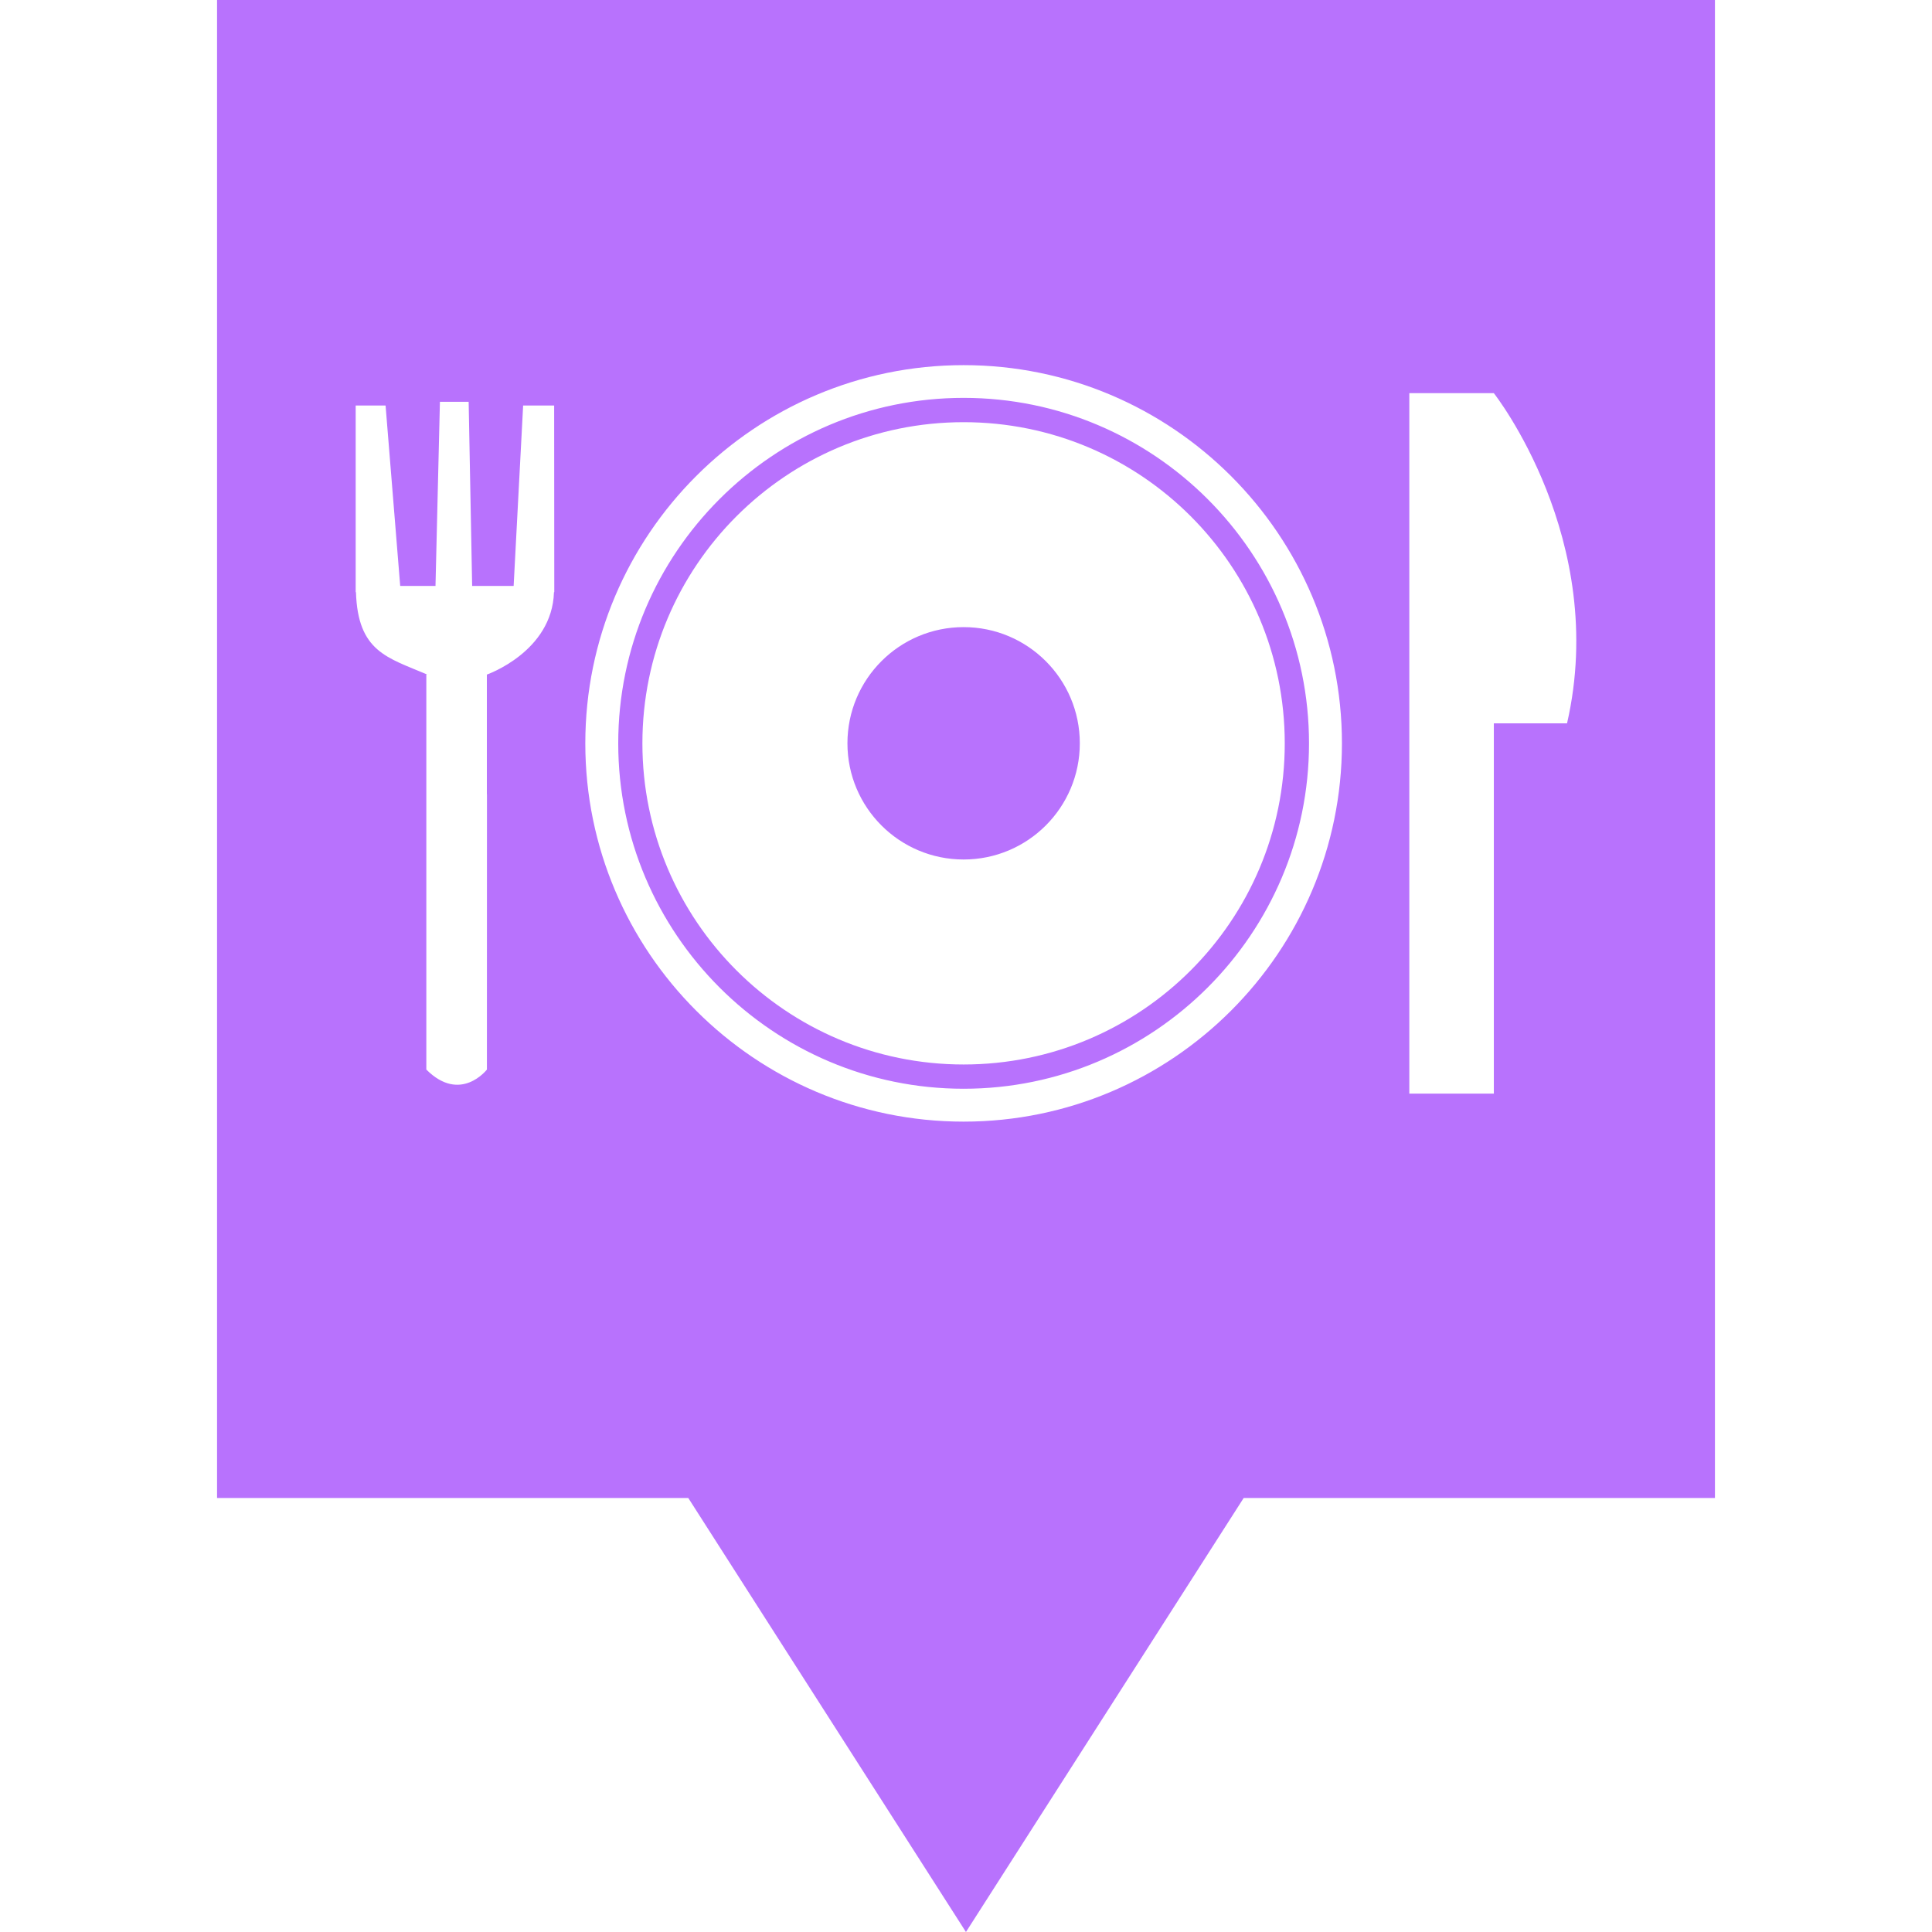
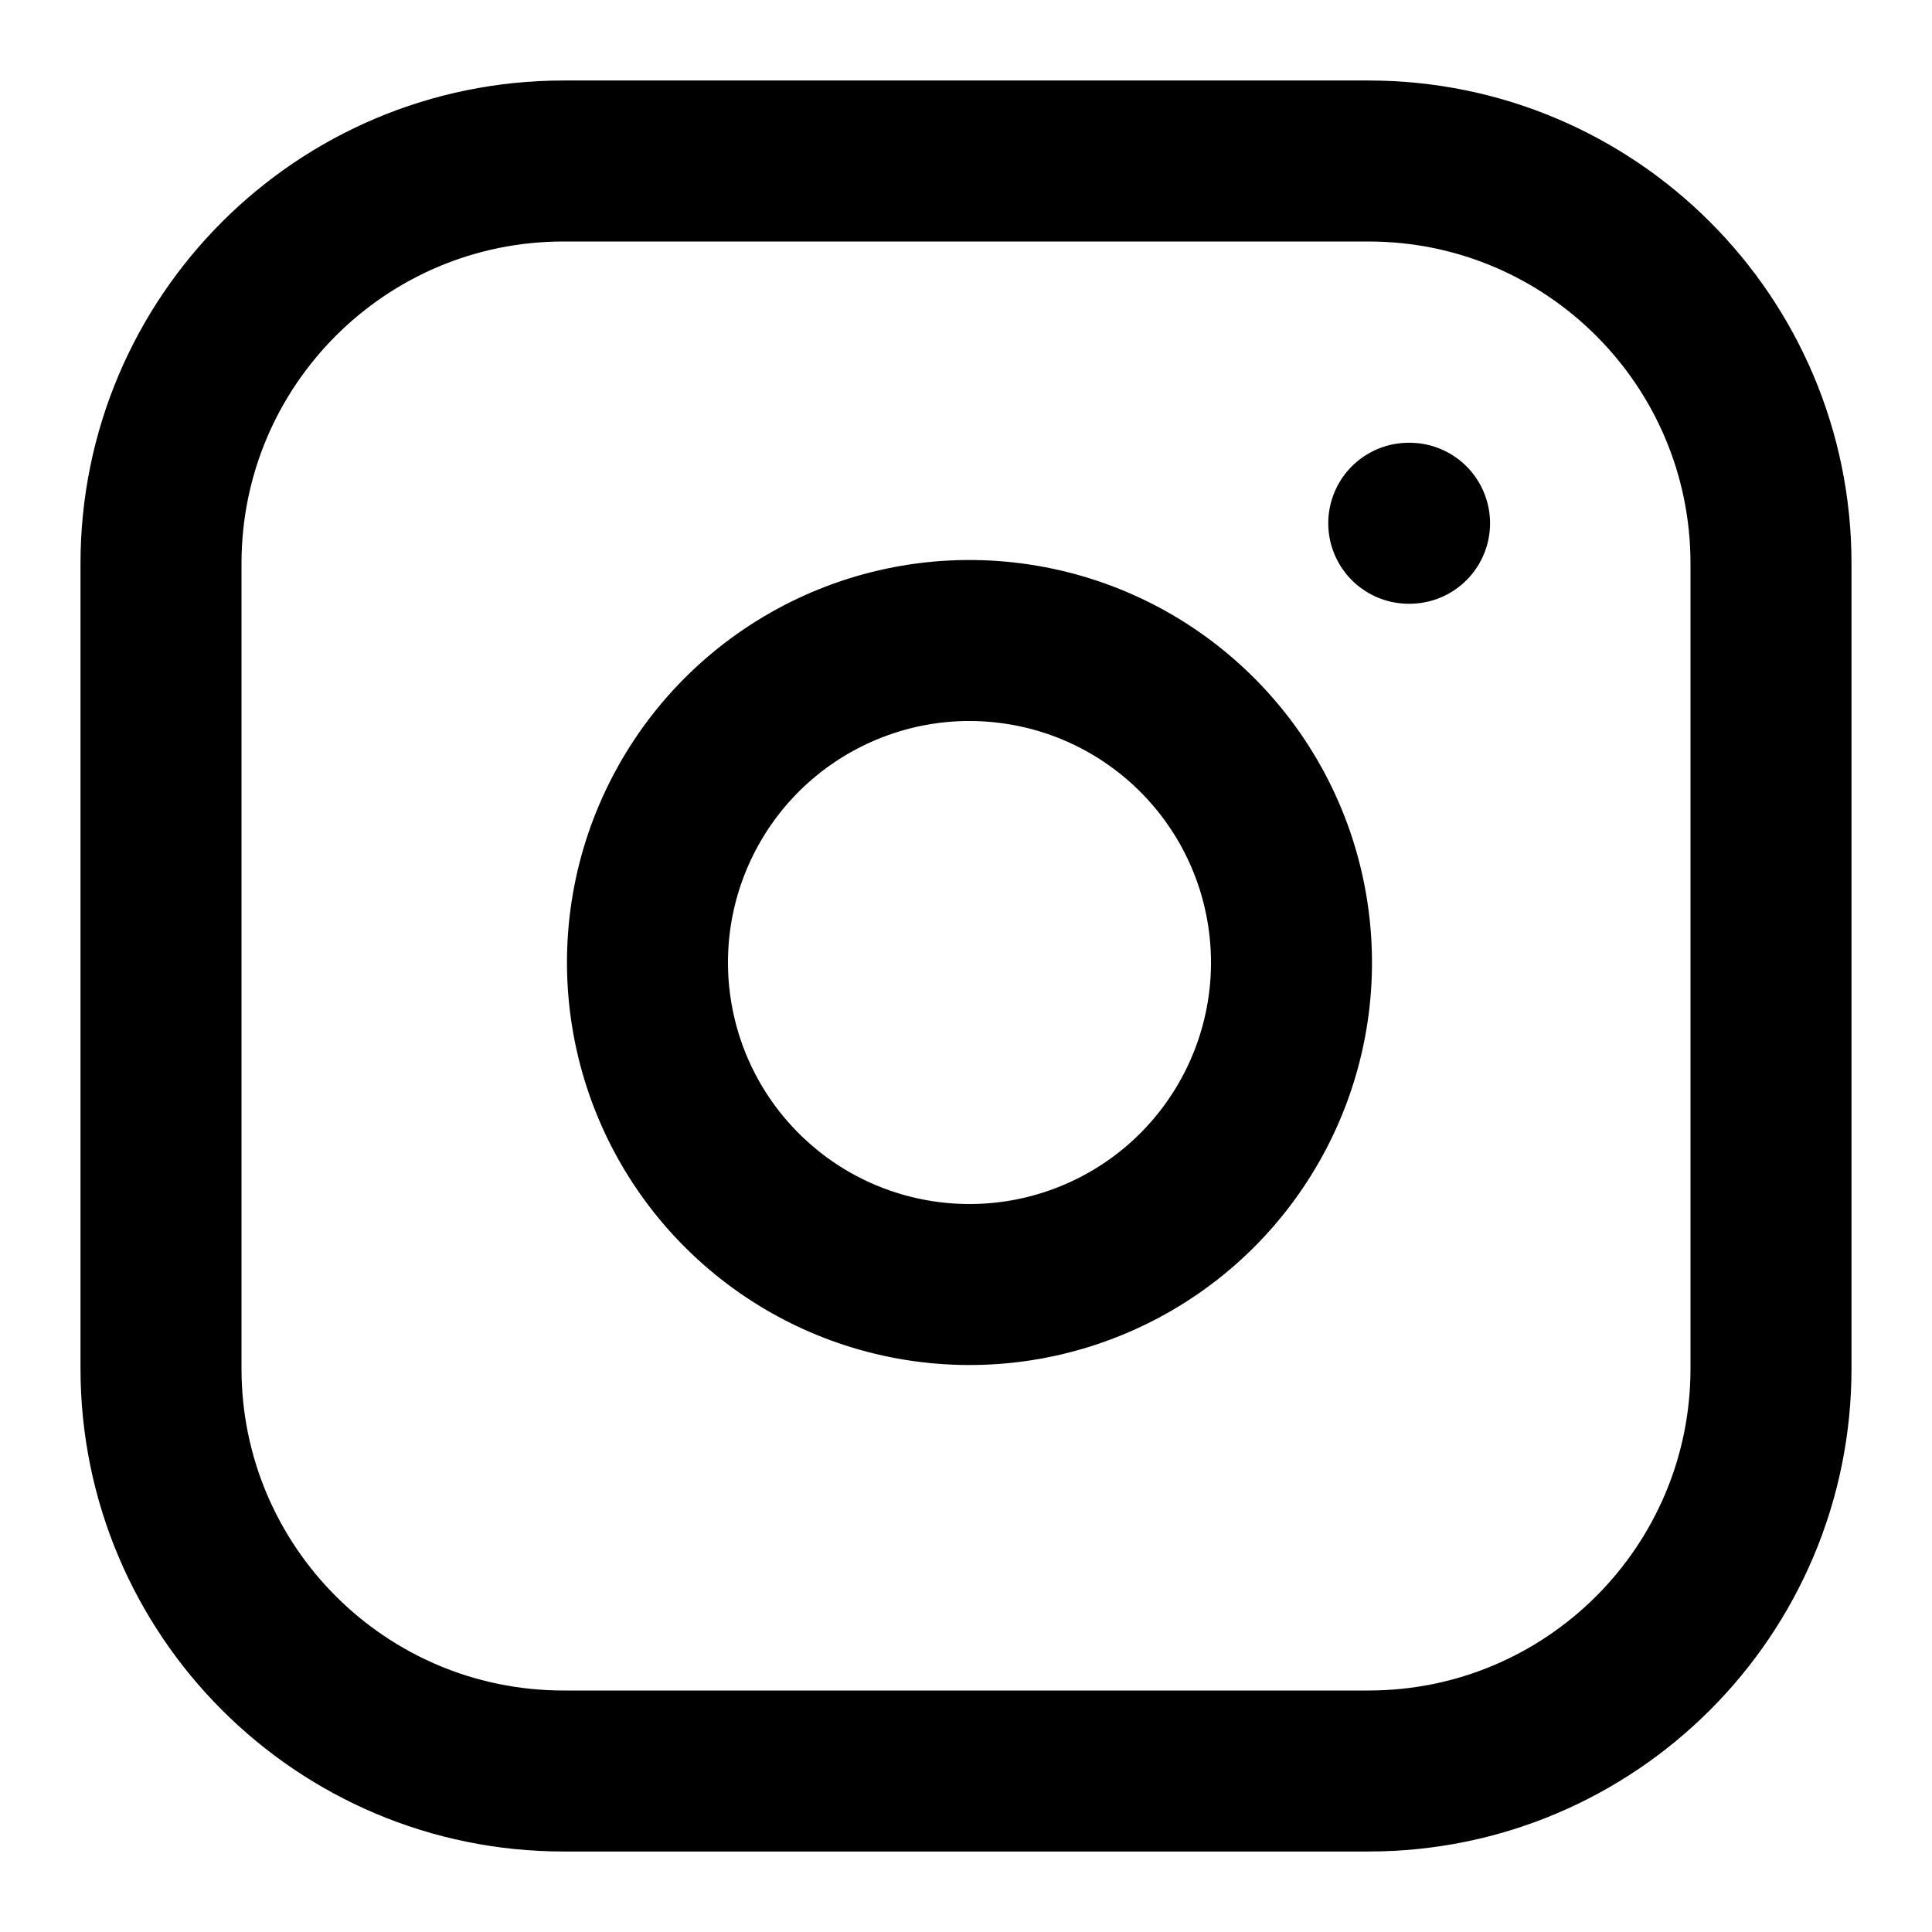
- <svg xmlns="http://www.w3.org/2000/svg" height="200px" width="200px" version="1.1" id="Capa_1" viewBox="0 0 405.345 405.345" xml:space="preserve" fill="#edcece">
-   <g id="SVGRepo_bgCarrier" stroke-width="0" />
-   <g id="SVGRepo_tracerCarrier" stroke-linecap="round" stroke-linejoin="round" />
-   <g id="SVGRepo_iconCarrier">
-     <g>
-       <g>
-         <g>
-           <path style="fill:#b872fd;" d="M202.174,83.476c-39.97,0-72.465,32.515-72.465,72.475c0,39.95,32.496,72.475,72.465,72.475 c39.96,0,72.465-32.525,72.465-72.475S242.134,83.476,202.174,83.476z M202.174,223.336c-37.205,0-67.395-30.17-67.395-67.375 c0-37.215,30.19-67.385,67.395-67.385c37.215,0,67.375,30.16,67.375,67.385C269.559,193.166,239.369,223.336,202.174,223.336z M45.539,0v314.287h98.864l58.259,91.058l58.269-91.058h98.874V0H45.539z M116.226,124.247L116.226,124.247 c-0.381,12.506-14.079,17.283-14.079,17.283v25.109h0.02l-0.01,57.761c0,0-5.54,7.171-12.711,0v-82.89h0.166 c-8.363-3.556-14.538-4.778-14.929-17.274h-0.059V85.079h6.272l3.068,37.85h7.406l0.928-38.631h6.028l0.733,38.631h8.705 l1.993-37.85h6.507l0.029,39.159L116.226,124.247L116.226,124.247z M202.174,235.324c-43.77,0-79.373-35.593-79.373-79.353 c0-43.78,35.593-79.363,79.373-79.363c43.761,0,79.373,35.593,79.373,79.363C281.537,199.731,245.935,235.324,202.174,235.324z M328.776,151.76h-15.359v77.692h-17.733V82.489h17.733C313.417,82.489,337.608,113.148,328.776,151.76z M226.551,155.951 c0,13.463-10.913,24.377-24.377,24.377s-24.377-10.913-24.377-24.377c0-13.463,10.913-24.377,24.377-24.377 S226.551,142.488,226.551,155.951z" />
-         </g>
-       </g>
-     </g>
+ <svg xmlns="http://www.w3.org/2000/svg" width="24" height="24" viewBox="0 0 24 24">
+   <g fill="none" stroke="currentColor" stroke-linecap="round" stroke-linejoin="round" stroke-width="2">
+     <rect width="20" height="20" x="2" y="2" rx="5" ry="5" />
+     <path d="M16 11.37A4 4 0 1 1 12.63 8A4 4 0 0 1 16 11.37zm1.5-4.87h.01" />
  </g>
</svg>
